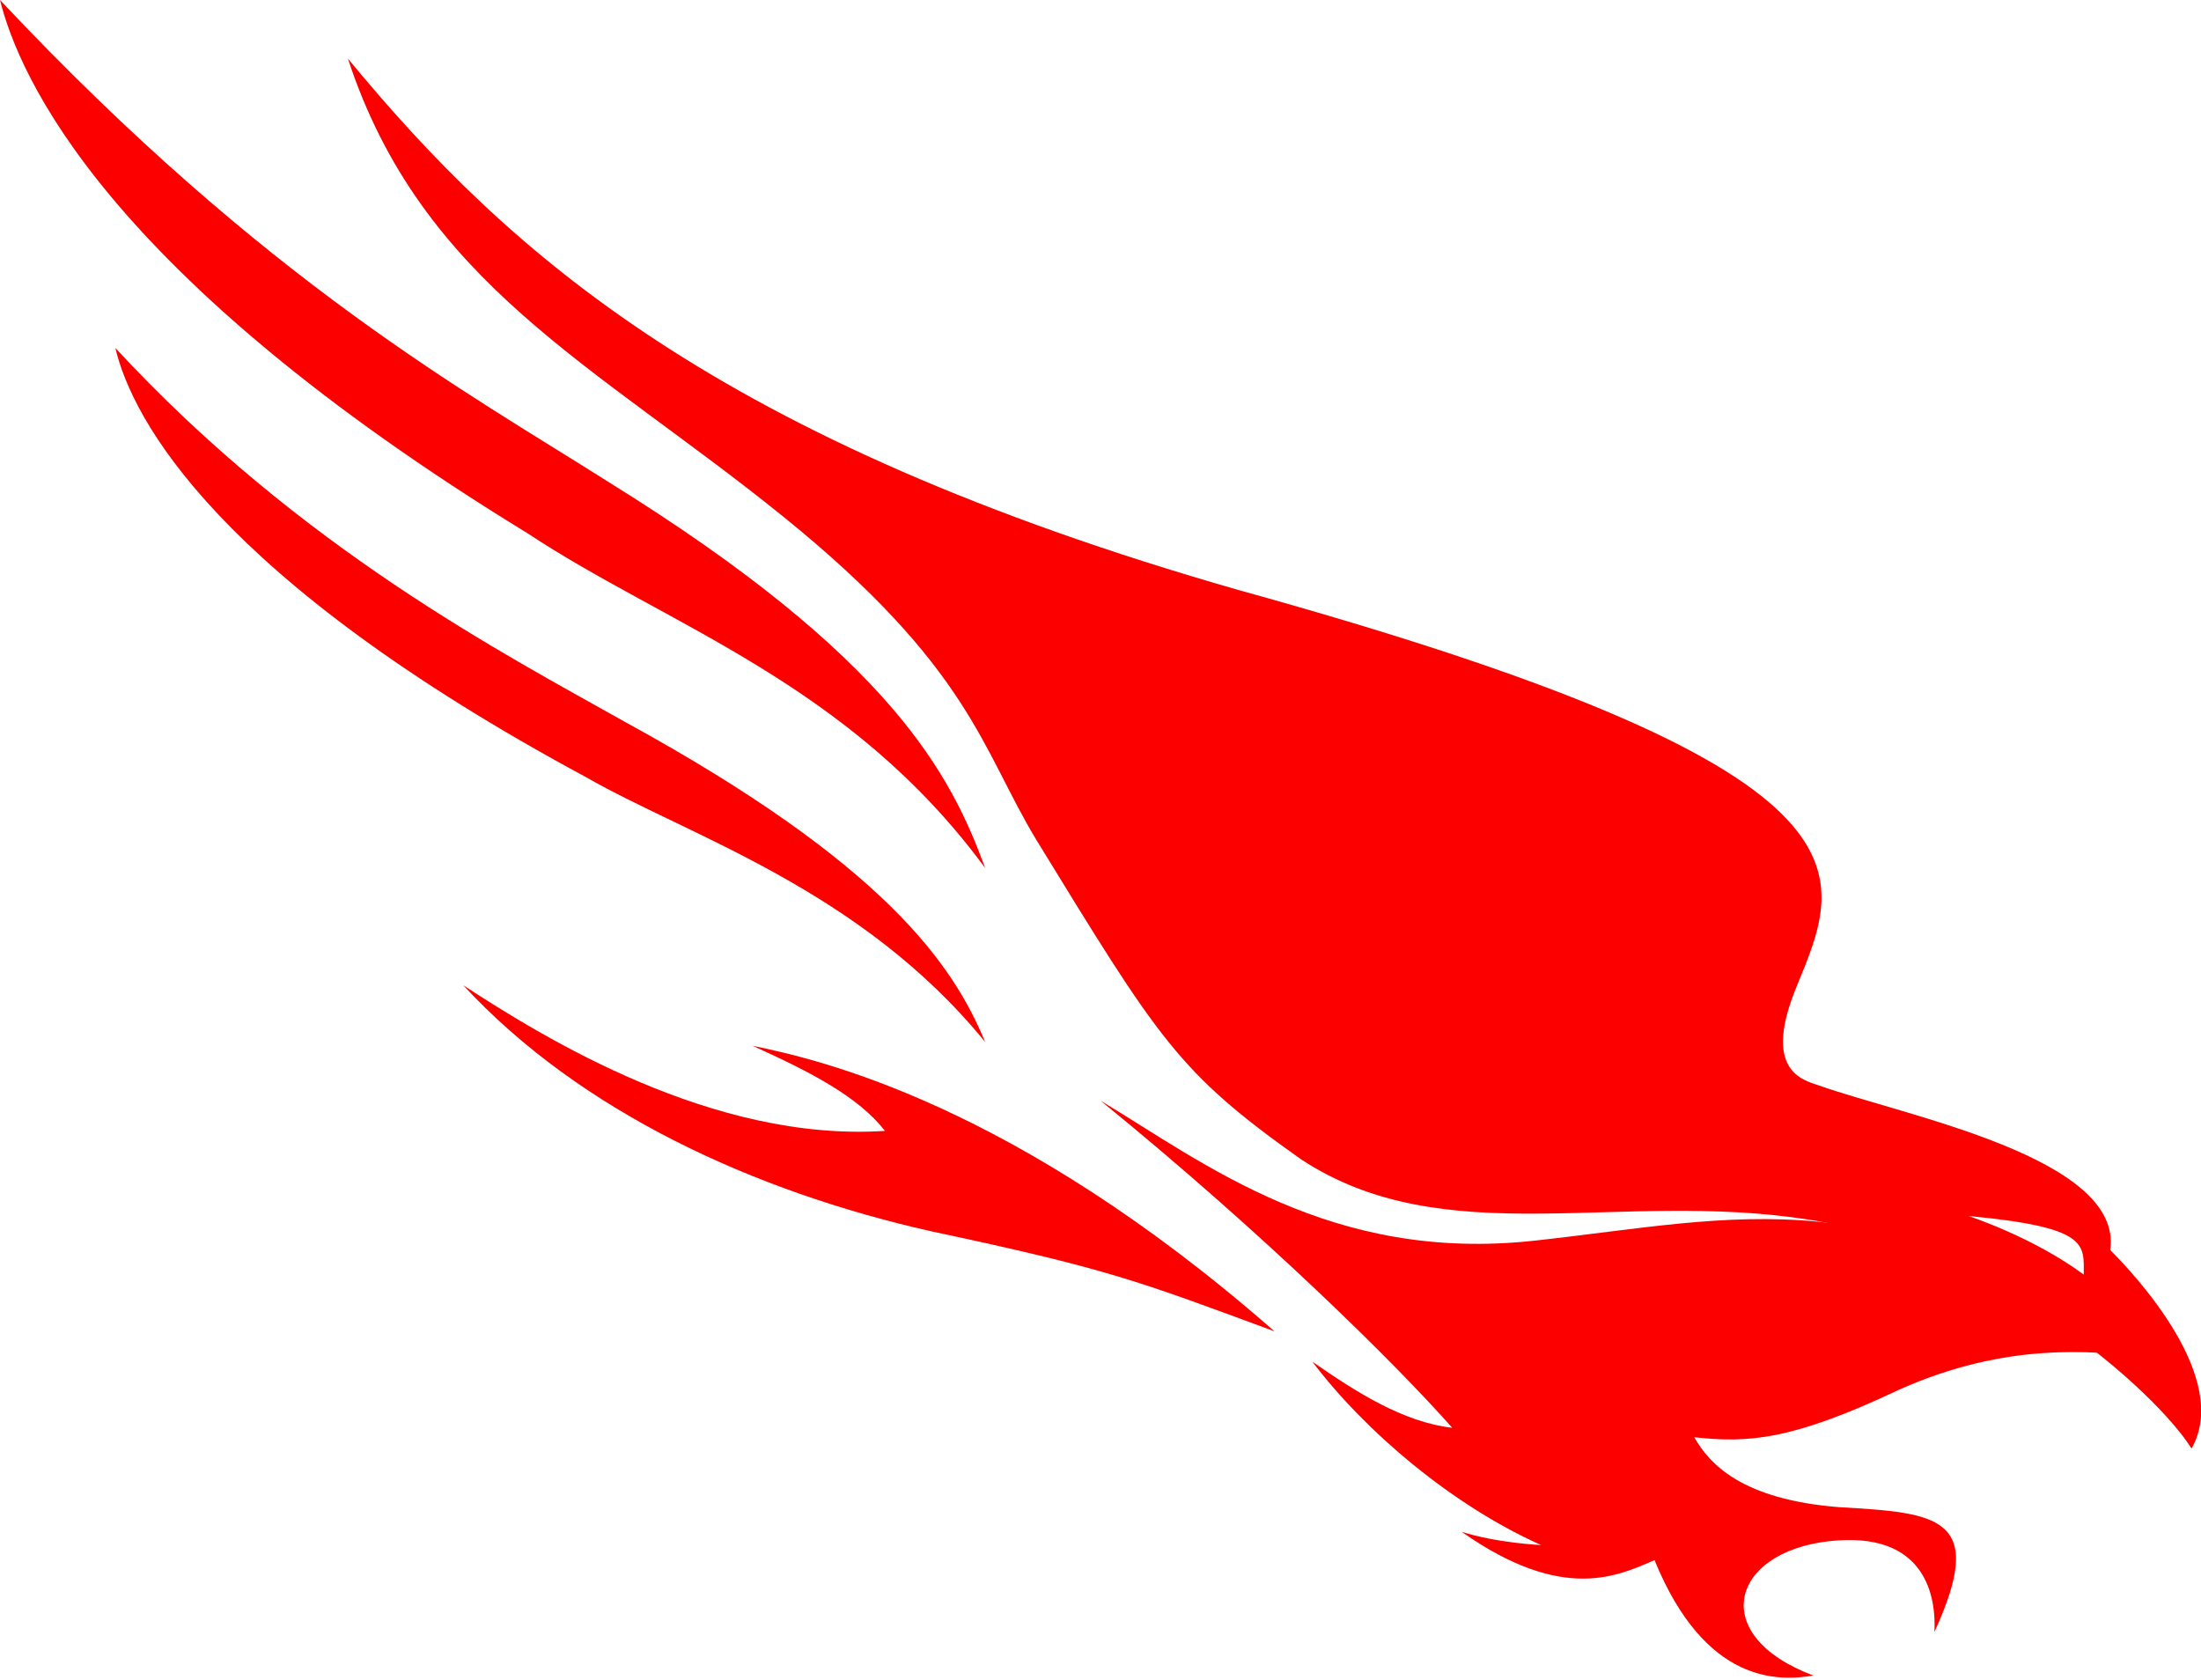
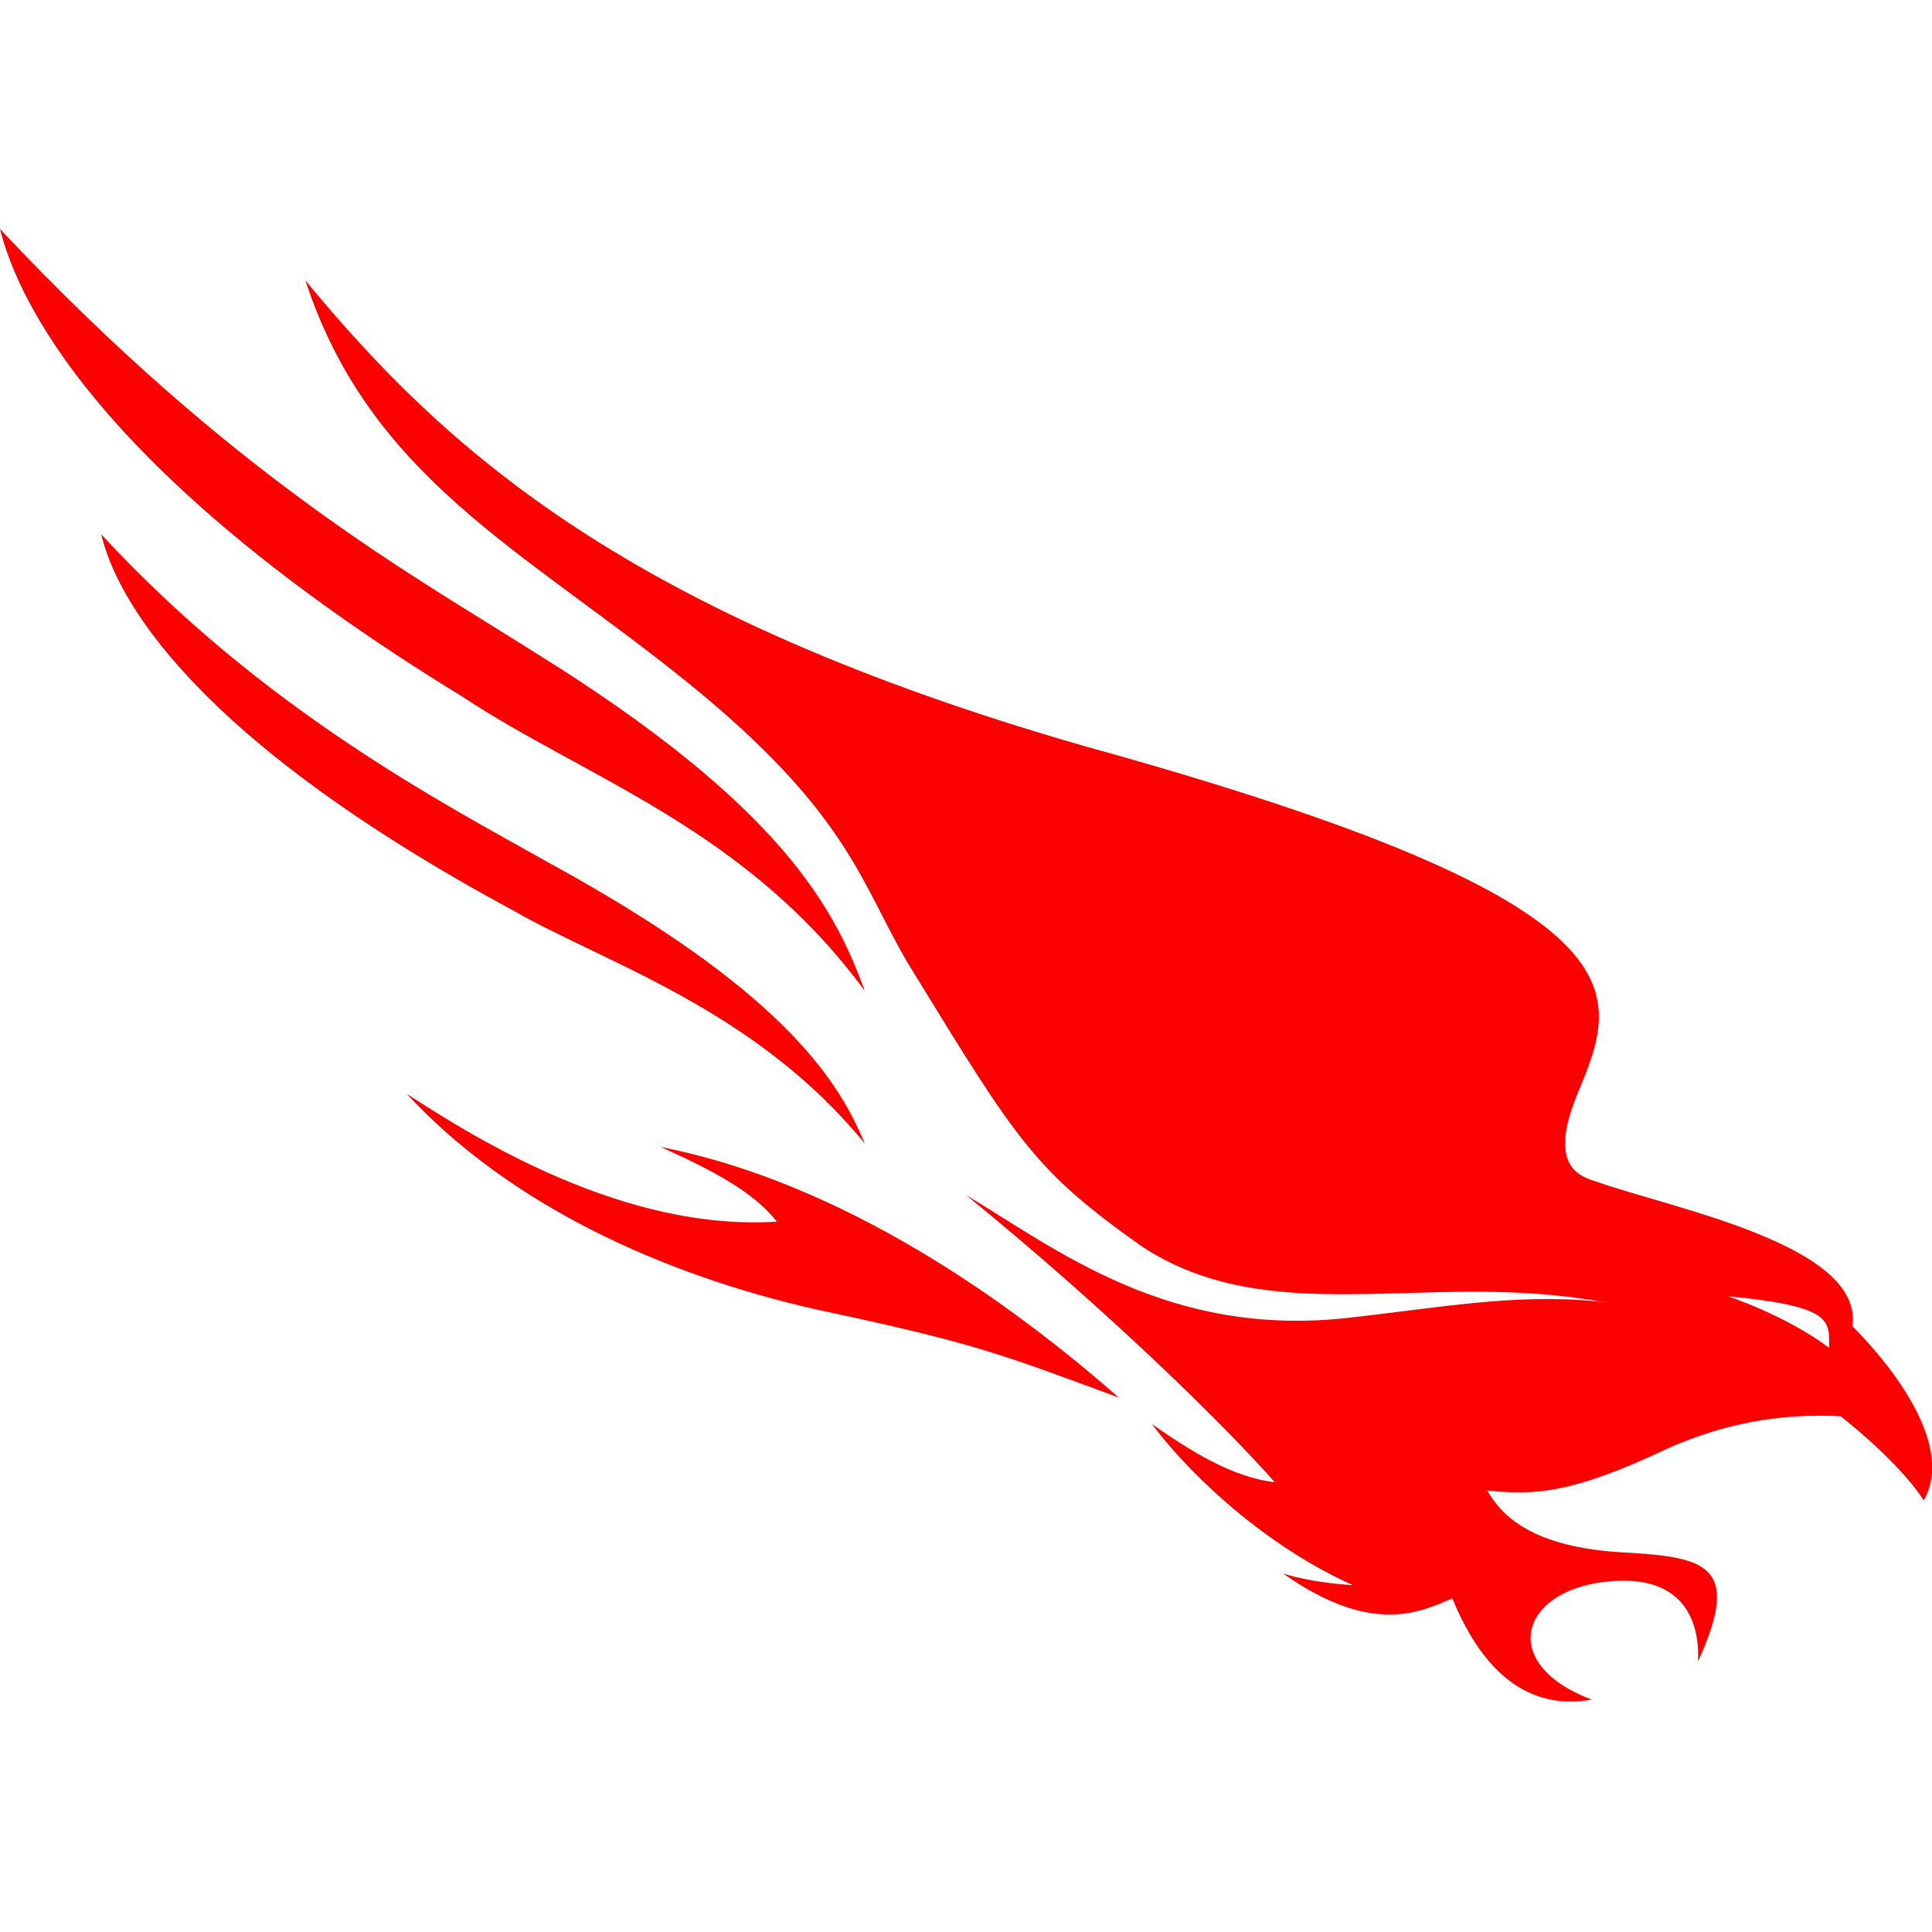
- <svg xmlns="http://www.w3.org/2000/svg" version="1.1" id="Layer_1" x="0px" y="0px" viewBox="0 0 116.4 88.8" style="enable-background:new 0 0 116.4 88.8;" xml:space="preserve">
+ <svg xmlns="http://www.w3.org/2000/svg" version="1.1" id="Layer_1" x="0px" y="0px" viewBox="0 -13.8 116.4 116.4" style="enable-background:new 0 0 116.4 88.8;" xml:space="preserve">
  <style type="text/css">
  .st0{fill-rule:evenodd;clip-rule:evenodd;fill:#FC0000;}
 </style>
  <g id="Page-1">
    <g id="Home-v4.1" transform="translate(-26, -22)">
      <g id="CS-Logo" transform="translate(26, 22)">
        <path id="Fill-110" class="st0" d="M113.3,71.7c-2.6-0.2-7.1-0.8-12.9,1.8c-5.7,2.7-8,2.8-10.8,2.5c0.8,1.4,2.5,3.3,7.7,3.7     c5.2,0.3,7.8,0.5,5,6.6c0.1-1.8-0.4-5.4-5.6-4.8s-6.4,5-0.8,7.1c-1.8,0.3-5.7,0.5-8.4-6.1c-1.9,0.8-4.8,2.3-10.2-1.5     c1.9,0.6,4.2,0.7,4.2,0.7c-4.7-2.1-9.3-6-12.1-9.7c2.3,1.6,4.8,3.2,7.4,3.5c-3-3.4-10-10.3-18.6-17.3c5.5,3.3,12.2,8.6,23,7.4     C92.1,64.4,99.4,62.1,113.3,71.7">
    </path>
        <path id="Fill-112" class="st0" d="M67.4,70.4c-7.3-2.7-8.8-3.3-18.2-5.3c-9.3-2.1-18.5-6.3-24.7-13c4.3,2.8,13.2,8.3,22.3,7.7     c-1.4-1.8-3.9-3.1-7-4.5C43.2,56,53.6,58.3,67.4,70.4">
    </path>
        <path id="Fill-118" class="st0" d="M104.1,64.3c6.4,0.6,6.1,1.5,6.1,3.1C107.5,65.4,104.1,64.3,104.1,64.3 M65.5,31.2     C37.9,23.3,26.9,13.4,18.4,3.1c3.9,11.9,13.1,16.2,23,24.2s10.5,12.3,13.4,17.1c6.5,10.6,7.5,12.3,14,16.9     c7.6,5,16.8,1.6,26.9,3.2s18.4,9.2,20.2,12.1c2.1-3.7-2.9-9.1-4.3-10.5c0.7-4.9-10.9-7.1-15.4-8.7c-0.9-0.3-3-0.8-1.2-5.2     C97.5,46.1,100.2,40.8,65.5,31.2">
    </path>
        <path id="Fill-114" class="st0" d="M52.1,45.9c-1.8-4.9-4.9-11.1-19.9-20.4C24.8,20.8,14.1,15,0,0c1,4,5.5,14.5,27.9,28.2     C35.3,33.1,44.9,36.1,52.1,45.9">
    </path>
        <path id="Fill-116" class="st0" d="M52.1,55.1c-1.7-4.1-5.3-9.4-19-16.9c-6.4-3.6-17.2-9.2-27-19.8C7,22.2,11.5,30.6,31,41.1     C36.4,44.2,45.5,47,52.1,55.1">
    </path>
      </g>
    </g>
  </g>
</svg>
